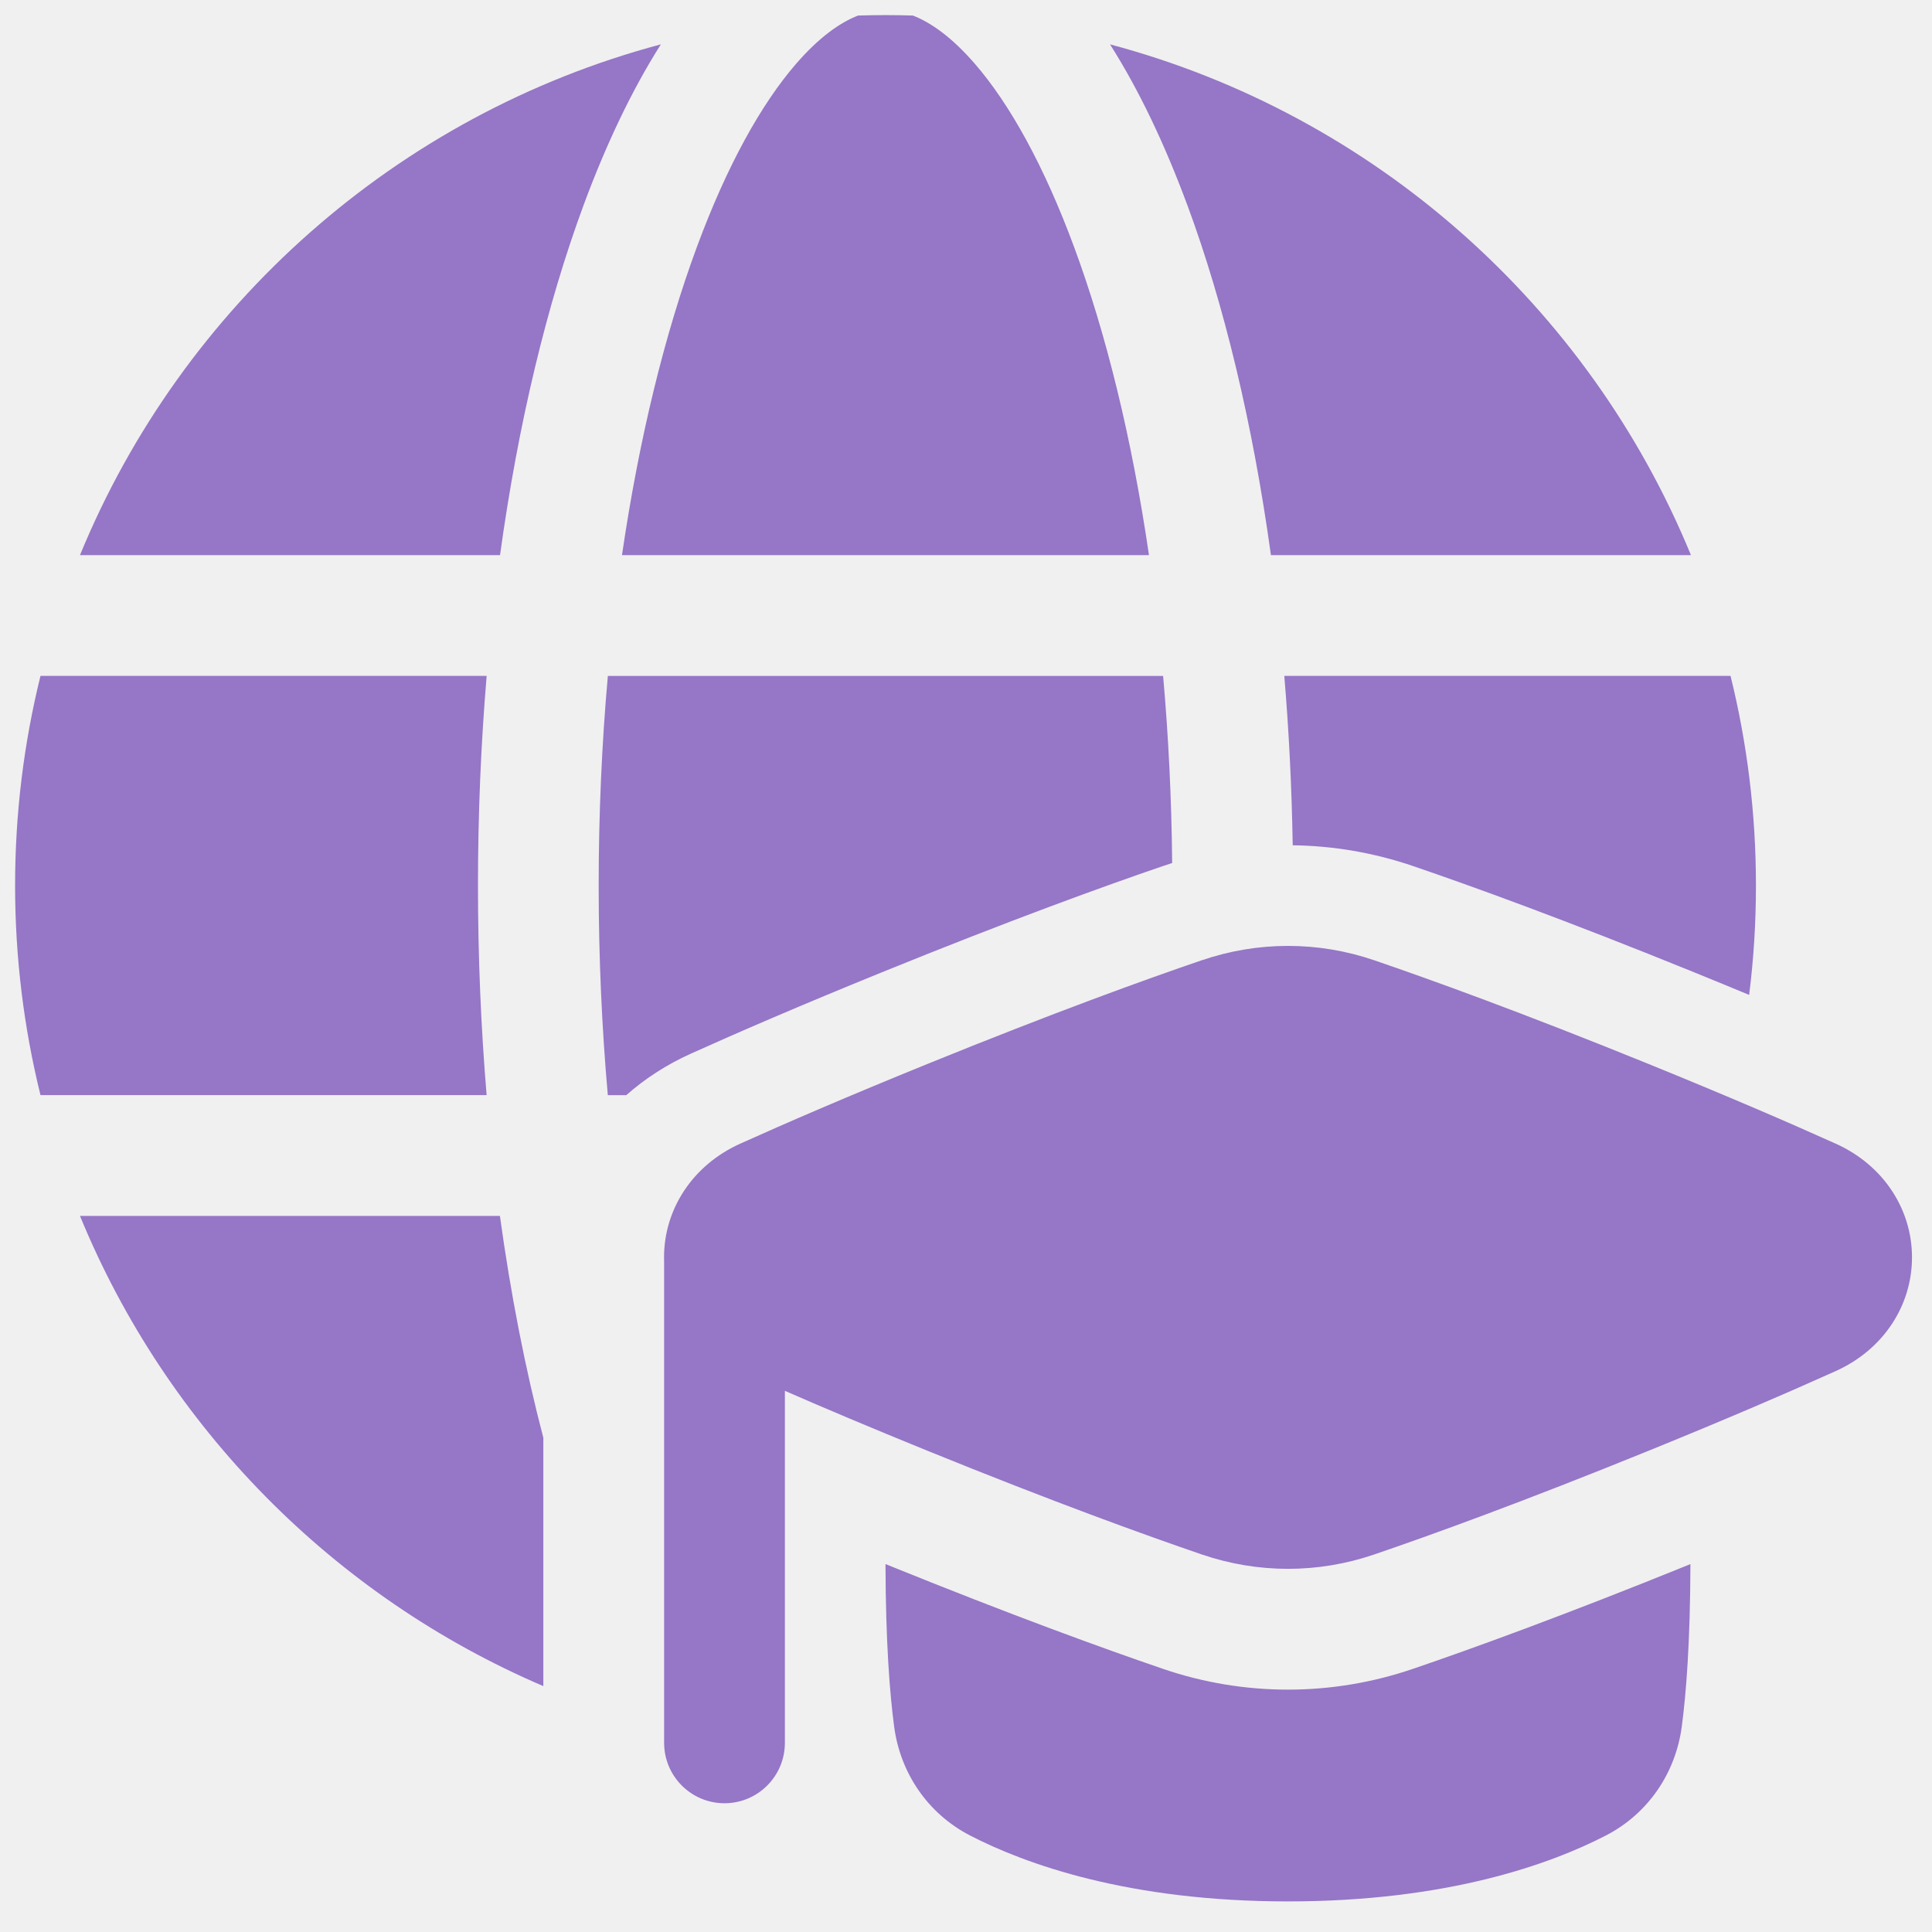
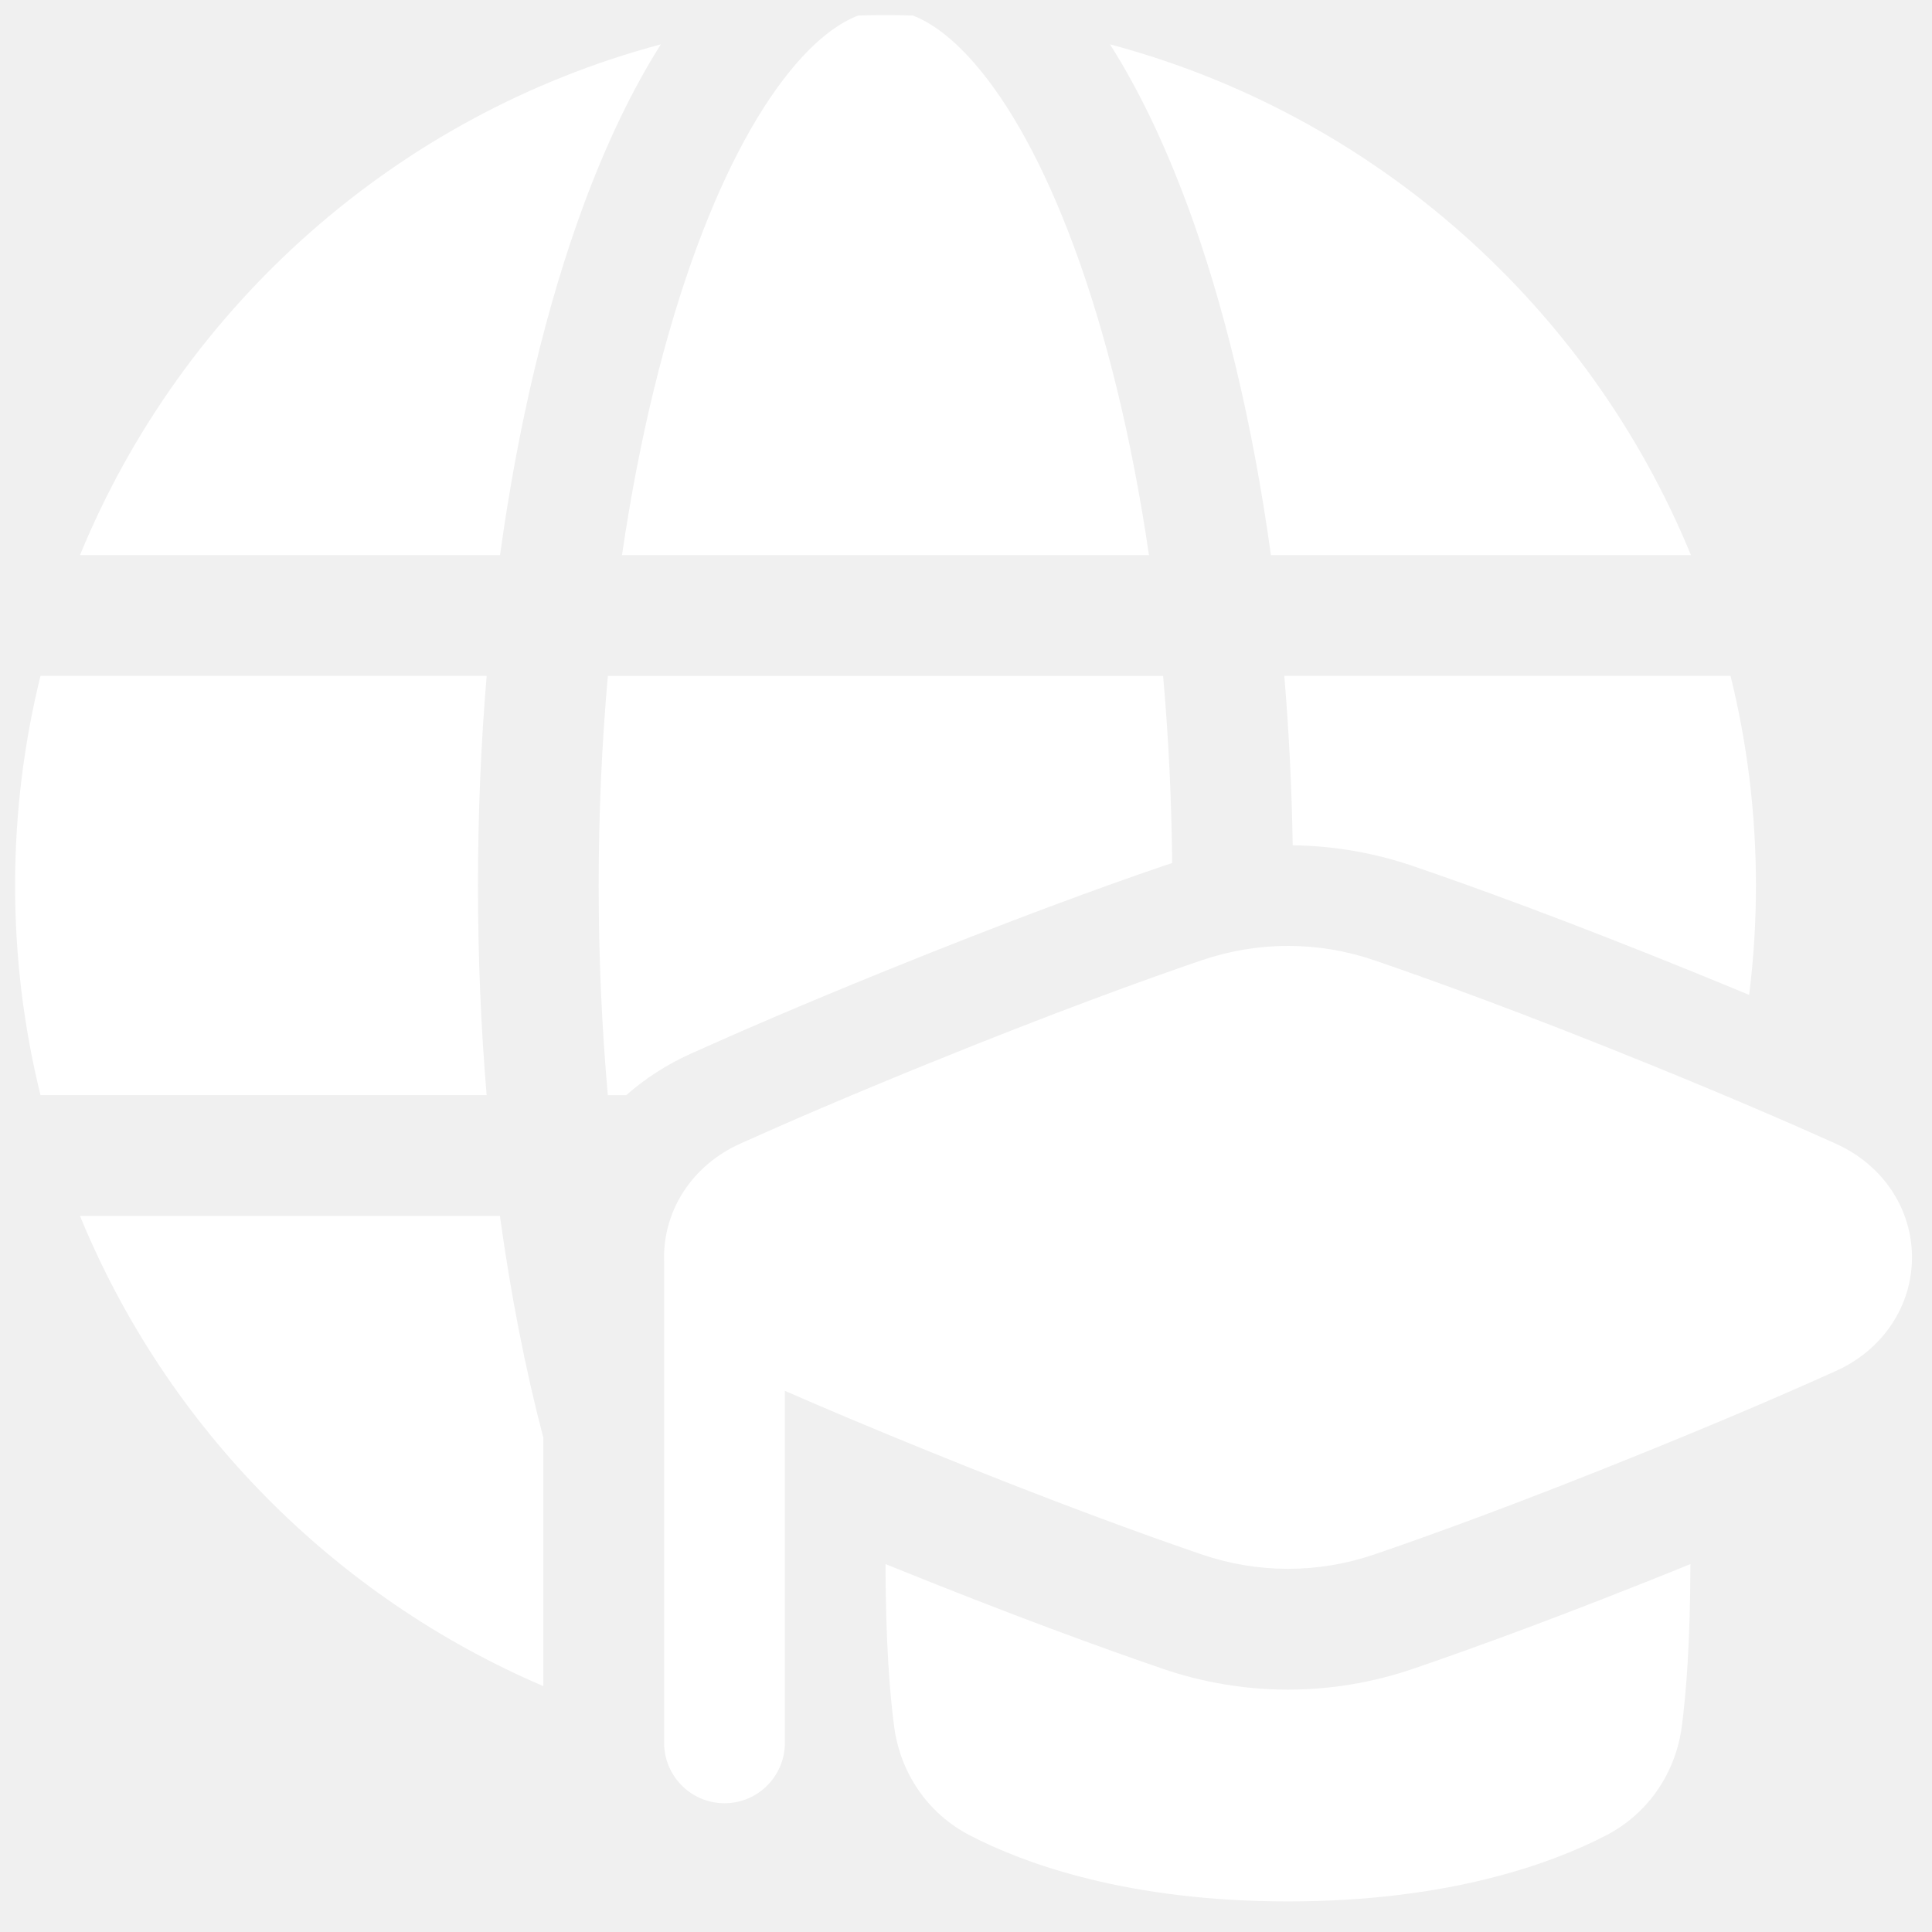
<svg xmlns="http://www.w3.org/2000/svg" fill="none" viewBox="0 0 48 48" id="Global-Learning--Streamline-Plump" height="48" width="48">
  <g id="global-learning--global-learning-education">
-     <path id="Union" fill="#9576c7" fill-rule="evenodd" d="M21.319 0.386c-0.453 0.176 -0.969 0.541 -1.536 1.194 -0.87 1.002 -1.722 2.536 -2.468 4.552 -0.794 2.147 -1.436 4.752 -1.862 7.66h13.093c-0.426 -2.908 -1.067 -5.513 -1.862 -7.66 -0.746 -2.016 -1.598 -3.55 -2.468 -4.552 -0.567 -0.653 -1.083 -1.018 -1.536 -1.194C22.454 0.379 22.227 0.375 22 0.375c-0.228 0 -0.455 0.004 -0.681 0.011ZM12.423 13.792H1.987C4.53 7.6 9.862 2.849 16.419 1.102c-0.725 1.143 -1.365 2.495 -1.918 3.989 -0.915 2.474 -1.628 5.437 -2.078 8.701ZM1.006 27.208H12.09c-0.141 -1.684 -0.215 -3.428 -0.215 -5.208 0 -1.78 0.074 -3.524 0.216 -5.208H1.006C0.594 18.46 0.375 20.204 0.375 22c0 1.796 0.219 3.54 0.631 5.208Zm11.414 3c0.27 1.96 0.633 3.811 1.079 5.513l0 6.17c-5.205 -2.227 -9.359 -6.438 -11.512 -11.682H12.421Zm17.077 -25.117c-0.553 -1.494 -1.193 -2.846 -1.919 -3.989 6.559 1.746 11.891 6.498 14.433 12.69H31.576c-0.451 -3.264 -1.163 -6.227 -2.078 -8.701ZM42.994 16.792l-11.086 0c0.115 1.368 0.186 2.775 0.209 4.209 1.011 0.012 2.021 0.185 2.993 0.517 1.464 0.5 3.792 1.343 6.984 2.64 0.479 0.195 0.933 0.381 1.363 0.56 0.112 -0.89 0.169 -1.797 0.169 -2.717 0 -1.796 -0.219 -3.54 -0.631 -5.208Zm-14.097 0c0.133 1.497 0.21 3.053 0.225 4.65 -0.077 0.024 -0.155 0.05 -0.232 0.076 -1.464 0.5 -3.792 1.343 -6.984 2.64 -1.99 0.809 -3.552 1.483 -4.751 2.024 -0.591 0.267 -1.128 0.614 -1.596 1.027h-0.458c-0.148 -1.671 -0.227 -3.415 -0.227 -5.208 0 -1.793 0.079 -3.538 0.228 -5.208h13.795Zm0.964 7.065c1.391 -0.475 2.889 -0.475 4.279 0 1.41 0.482 3.685 1.304 6.825 2.58 1.958 0.796 3.485 1.455 4.647 1.979 1.186 0.535 1.891 1.632 1.891 2.823 0 1.191 -0.705 2.288 -1.891 2.823 -1.162 0.524 -2.688 1.183 -4.647 1.979 -3.14 1.276 -5.415 2.099 -6.825 2.58 -1.391 0.475 -2.889 0.475 -4.279 0 -1.41 -0.482 -3.685 -1.304 -6.825 -2.58 -1.387 -0.564 -2.558 -1.059 -3.536 -1.486v8.746c0 0.828 -0.672 1.5 -1.5 1.5s-1.5 -0.672 -1.5 -1.5V31.347c-0.001 -0.036 -0.002 -0.072 -0.002 -0.109 0 -1.191 0.705 -2.288 1.891 -2.823 1.162 -0.524 2.688 -1.183 4.647 -1.979 3.14 -1.276 5.415 -2.099 6.825 -2.58Zm-0.97 17.604c-1.45 -0.495 -3.747 -1.327 -6.891 -2.602 0.005 1.943 0.106 3.22 0.215 4.039 0.152 1.142 0.824 2.155 1.887 2.705 1.365 0.705 3.926 1.637 7.897 1.637 3.971 0 6.533 -0.932 7.897 -1.637 1.063 -0.549 1.735 -1.563 1.887 -2.705 0.109 -0.819 0.21 -2.095 0.215 -4.038 -3.143 1.275 -5.44 2.106 -6.89 2.601 -2.019 0.69 -4.2 0.69 -6.219 0Z" clip-rule="evenodd" stroke-width="1" />
+     <path id="Union" fill="white" fill-rule="evenodd" d="M21.319 0.386c-0.453 0.176 -0.969 0.541 -1.536 1.194 -0.87 1.002 -1.722 2.536 -2.468 4.552 -0.794 2.147 -1.436 4.752 -1.862 7.66h13.093c-0.426 -2.908 -1.067 -5.513 -1.862 -7.66 -0.746 -2.016 -1.598 -3.55 -2.468 -4.552 -0.567 -0.653 -1.083 -1.018 -1.536 -1.194C22.454 0.379 22.227 0.375 22 0.375c-0.228 0 -0.455 0.004 -0.681 0.011ZM12.423 13.792H1.987C4.53 7.6 9.862 2.849 16.419 1.102c-0.725 1.143 -1.365 2.495 -1.918 3.989 -0.915 2.474 -1.628 5.437 -2.078 8.701ZM1.006 27.208H12.09c-0.141 -1.684 -0.215 -3.428 -0.215 -5.208 0 -1.78 0.074 -3.524 0.216 -5.208H1.006C0.594 18.46 0.375 20.204 0.375 22c0 1.796 0.219 3.54 0.631 5.208Zm11.414 3c0.27 1.96 0.633 3.811 1.079 5.513l0 6.17c-5.205 -2.227 -9.359 -6.438 -11.512 -11.682H12.421Zm17.077 -25.117c-0.553 -1.494 -1.193 -2.846 -1.919 -3.989 6.559 1.746 11.891 6.498 14.433 12.69H31.576c-0.451 -3.264 -1.163 -6.227 -2.078 -8.701ZM42.994 16.792l-11.086 0c0.115 1.368 0.186 2.775 0.209 4.209 1.011 0.012 2.021 0.185 2.993 0.517 1.464 0.5 3.792 1.343 6.984 2.64 0.479 0.195 0.933 0.381 1.363 0.56 0.112 -0.89 0.169 -1.797 0.169 -2.717 0 -1.796 -0.219 -3.54 -0.631 -5.208Zm-14.097 0c0.133 1.497 0.21 3.053 0.225 4.65 -0.077 0.024 -0.155 0.05 -0.232 0.076 -1.464 0.5 -3.792 1.343 -6.984 2.64 -1.99 0.809 -3.552 1.483 -4.751 2.024 -0.591 0.267 -1.128 0.614 -1.596 1.027h-0.458c-0.148 -1.671 -0.227 -3.415 -0.227 -5.208 0 -1.793 0.079 -3.538 0.228 -5.208h13.795Zm0.964 7.065c1.391 -0.475 2.889 -0.475 4.279 0 1.41 0.482 3.685 1.304 6.825 2.58 1.958 0.796 3.485 1.455 4.647 1.979 1.186 0.535 1.891 1.632 1.891 2.823 0 1.191 -0.705 2.288 -1.891 2.823 -1.162 0.524 -2.688 1.183 -4.647 1.979 -3.14 1.276 -5.415 2.099 -6.825 2.58 -1.391 0.475 -2.889 0.475 -4.279 0 -1.41 -0.482 -3.685 -1.304 -6.825 -2.58 -1.387 -0.564 -2.558 -1.059 -3.536 -1.486v8.746c0 0.828 -0.672 1.5 -1.5 1.5s-1.5 -0.672 -1.5 -1.5V31.347c-0.001 -0.036 -0.002 -0.072 -0.002 -0.109 0 -1.191 0.705 -2.288 1.891 -2.823 1.162 -0.524 2.688 -1.183 4.647 -1.979 3.14 -1.276 5.415 -2.099 6.825 -2.58Zm-0.97 17.604c-1.45 -0.495 -3.747 -1.327 -6.891 -2.602 0.005 1.943 0.106 3.22 0.215 4.039 0.152 1.142 0.824 2.155 1.887 2.705 1.365 0.705 3.926 1.637 7.897 1.637 3.971 0 6.533 -0.932 7.897 -1.637 1.063 -0.549 1.735 -1.563 1.887 -2.705 0.109 -0.819 0.21 -2.095 0.215 -4.038 -3.143 1.275 -5.44 2.106 -6.89 2.601 -2.019 0.69 -4.2 0.69 -6.219 0Z" clip-rule="evenodd" stroke-width="1" />
  </g>
</svg>
